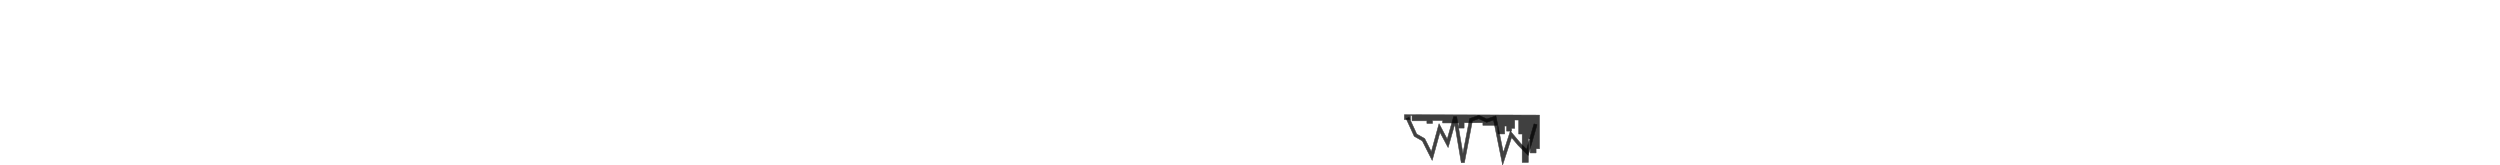
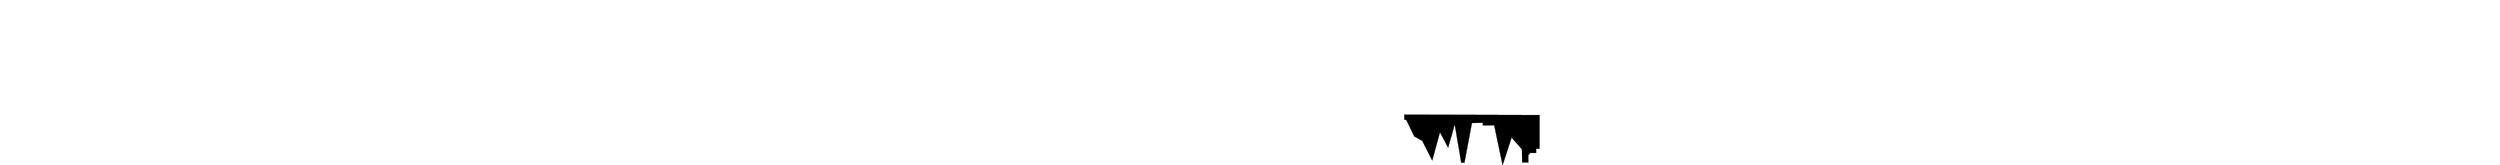
<svg xmlns="http://www.w3.org/2000/svg" version="1.1" id="AR_x5F_layer" x="0px" y="0px" width="9451.5px" height="623.5px" viewBox="0 0 9451.5 623.5" style="enable-background:new 0 0 9451.5 623.5;" xml:space="preserve">
-   <style type="text/css">
- 	.st0{opacity:0.75;enable-background:new    ;}
- 	.st1{fill:none;stroke:#000000;stroke-width:1.837;stroke-linecap:round;stroke-linejoin:round;stroke-miterlimit:10;}
- 	.st2{opacity:0.75;stroke:#000000;stroke-width:1.837;stroke-linecap:round;stroke-linejoin:round;stroke-miterlimit:10;}
- </style>
-   <g class="st0">
-     <polygon points="5680.8,623.8 5646.4,453.8 5620.5,462.6 5590.5,448.9 5566.6,457.2 5536.3,615.1 5524.5,615 5499.8,469.7    5474.8,558 5443.9,499.8 5414.6,606.5 5377.1,532.5 5346.7,515.3 5316.1,448.4 5327,443.4 5356,506.8 5386.2,523.8 5411.3,573.4    5440.4,467.5 5471.4,526 5495.5,440.8 5507.2,441.4 5530.7,580.3 5556.1,448.2 5591.1,436 5621.1,449.7 5655.5,438 5683.5,576.8    5710,495.5 5748.4,541.3 5771.5,564.7 5799.5,468.2 5811,471.5 5777.4,587.7 5739.3,549.2 5714.7,519.8  " />
-     <polygon class="st1" points="5680.8,623.8 5646.4,453.8 5620.5,462.6 5590.5,448.9 5566.6,457.2 5536.3,615.1 5524.5,615    5499.8,469.7 5474.8,558 5443.9,499.8 5414.6,606.5 5377.1,532.5 5346.7,515.3 5316.1,448.4 5327,443.4 5356,506.8 5386.2,523.8    5411.3,573.4 5440.4,467.5 5471.4,526 5495.5,440.8 5507.2,441.4 5530.7,580.3 5556.1,448.2 5591.1,436 5621.1,449.7 5655.5,438    5683.5,576.8 5710,495.5 5748.4,541.3 5771.5,564.7 5799.5,468.2 5811,471.5 5777.4,587.7 5739.3,549.2 5714.7,519.8  " />
-   </g>
-   <polygon class="st2" points="5309.4,436.9 5309.4,452.1 5332.4,452.1 5332.4,436.9 5338.4,436.9 5338.4,456.8 5394.5,456.8   5394.5,466.5 5415.8,466.5 5415.8,455.8 5453.9,455.8 5453.9,464.8 5515.3,464.8 5515.3,484.2 5535.2,484.2 5535.2,463.9   5606.2,464.1 5606.2,473.9 5662,473.9 5663.2,506.4 5688.5,506.4 5688.5,476.5 5695.9,476.5 5695.9,495.7 5714.7,495.7   5714.7,485.1 5726.5,485.1 5726.5,453.6 5741.5,453.8 5741.5,506.6 5754.8,506.6 5754.8,614 5778,614 5778,524.7 5785.3,524.7   5785.3,578.2 5807.3,578.2 5807.3,562.3 5820.2,562.3 5820.2,435.1 5309.4,433.6 " />
+   <defs id="defs15" />
+   <path style="fill:#000000;stroke:#000000;stroke-width:1px;stroke-linecap:butt;stroke-linejoin:miter;stroke-opacity:1;fill-opacity:1" d="m 5309.4,433.6 v 18.5 l 7.605,1.66 29.695,61.54 30.4,17.2 37.5,74 29.3,-106.7 30.9,58.2 25,-88.3 24.7,145.3 11.8,0.1 28.356,-150.083 L 5606.2,464.1 v 9.8 l 42.883,-0.307 L 5680.8,623.8 l 33.9,-104 39.179,44.653 L 5754.8,614 h 23.2 l -0.6,-26.3 7.9,-9.5 h 22 v -15.9 h 12.9 V 435.1 Z" id="path1626" />
</svg>
